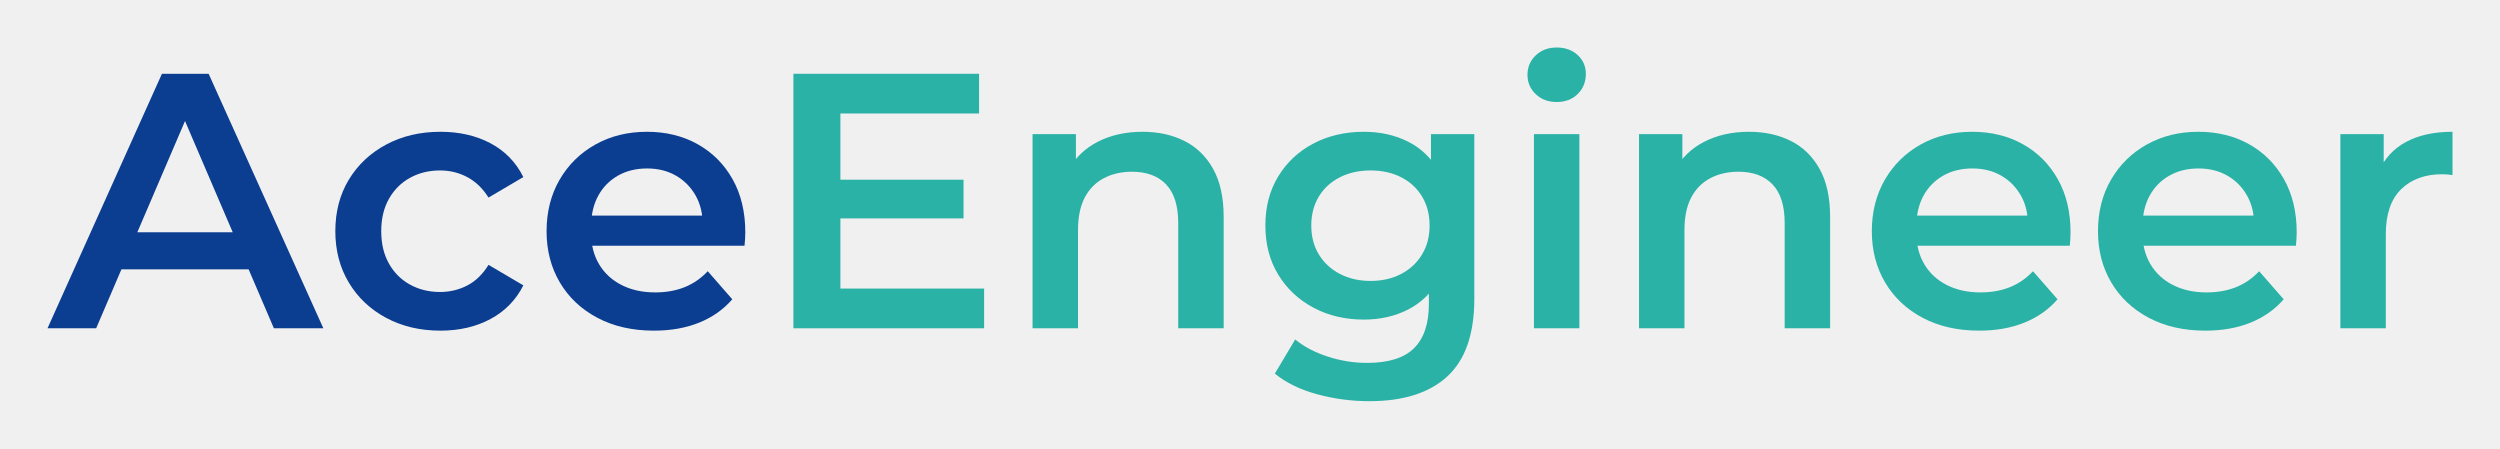
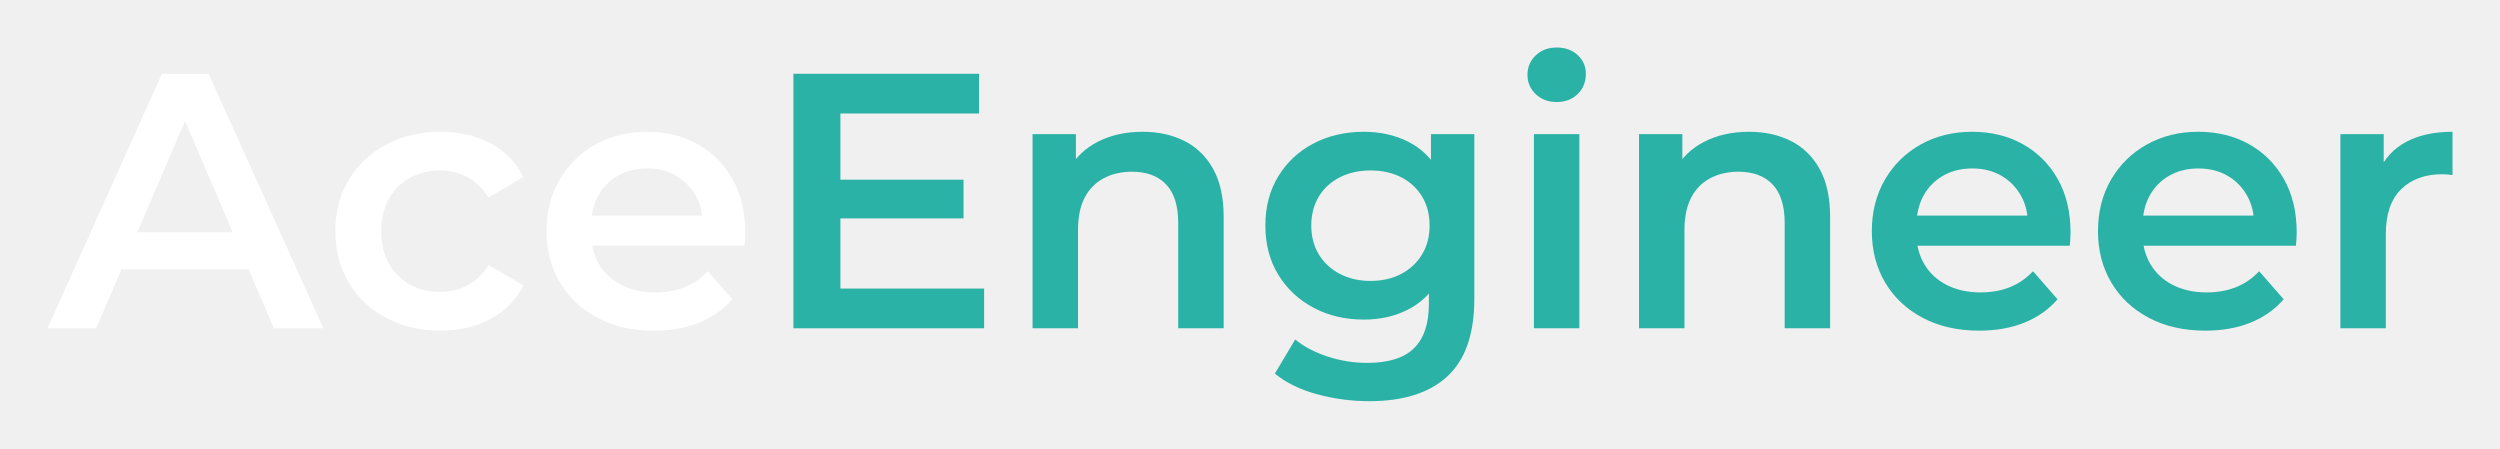
<svg xmlns="http://www.w3.org/2000/svg" viewBox="-29.09 -8.48 1473.44 264.45" role="img" aria-label="AceEngineer">
-   <g fill="#0B3D91">
+   <g fill="#FFFFFF">
    <path transform="translate(0.000,185) scale(0.214286,-0.214286)" d="M-5.069 0 309.638 700H438.026L753.603 0H617.569L347.164 630.664H399.112L128.707 0ZM140.362 162.052 175.112 264.138H552.836L588.457 162.052Z" />
    <path transform="translate(160.500,185) scale(0.214286,-0.214286)" d="M326.586 -6.517Q243.034 -6.517 177.435 28.612Q111.836 63.741 74.69 125.629Q37.543 187.517 37.543 267.034Q37.543 347.422 74.69 408.81Q111.836 470.198 177.435 505.328Q243.034 540.457 326.586 540.457Q404.819 540.457 464.5 508.776Q524.181 477.095 554.664 415.897L458.897 359.5Q434.931 397.5 400.418 415.806Q365.905 434.112 325.586 434.112Q279.69 434.112 242.952 413.841Q206.215 393.569 185.008 356.138Q163.802 318.707 163.802 267.034Q163.802 215.362 185.008 177.866Q206.215 140.371 242.952 120.099Q279.69 99.827 325.586 99.827Q365.905 99.827 400.418 117.698Q434.931 135.569 458.897 174.44L554.664 118.043Q524.181 57.715 464.5 25.599Q404.819 -6.517 326.586 -6.517Z" />
    <path transform="translate(285.000,185) scale(0.214286,-0.214286)" d="M332.845 -6.517Q244.164 -6.517 177.5 28.741Q110.836 64 74.19 125.888Q37.543 187.776 37.543 267.034Q37.543 346.552 73.254 408.375Q108.966 470.198 171.629 505.328Q234.293 540.457 313.586 540.457Q391.974 540.457 453.073 506.28Q514.172 472.103 549.142 409.974Q584.112 347.845 584.112 263.552Q584.112 255.905 583.547 245.759Q582.983 235.612 581.983 227.095H137.474V309.974H515.966L466.664 283.586Q467.535 329.517 447.763 364.642Q427.991 399.767 393.625 419.668Q359.259 439.569 313.845 439.569Q268.431 439.569 233.565 419.668Q198.698 399.767 179.427 364.207Q160.155 328.647 160.155 280.974V260.905Q160.155 212.845 181.991 176.09Q203.827 139.336 243.759 119Q283.69 98.664 336.362 98.664Q381.328 98.664 417.147 113.017Q452.966 127.371 480.836 156.948L548.336 79.741Q511.819 37.612 457.237 15.547Q402.655 -6.517 332.845 -6.517Z" />
  </g>
  <g fill="#2BB2A6">
    <path transform="translate(418.286,185) scale(0.214286,-0.214286)" d="M94.44 0V700H605.103V590.785H223.698V109.215H618.974V0ZM213.793 302.216V408.655H562.362V302.216Z" />
    <path transform="translate(561.858,185) scale(0.214286,-0.214286)" d="M82.216 0V533.94H201.44V389.612L180.207 433.871Q207.853 485.422 261.483 512.94Q315.112 540.457 384.724 540.457Q449.465 540.457 499.595 515.392Q549.724 490.328 578.789 438.504Q607.853 386.681 607.853 305.905V0H482.854V289.543Q482.854 360.569 449.616 395.565Q416.379 430.56 355.776 430.56Q311.879 430.56 278.013 412.66Q244.146 394.759 225.681 359.44Q207.215 324.121 207.215 270.06V0Z" />
    <path transform="translate(708.644,185) scale(0.214286,-0.214286)" d="M323.647 -200.517Q249.612 -200.517 179.483 -181.341Q109.353 -162.164 63.578 -124.681L119.552 -30.759Q155.034 -60.112 208.453 -77.66Q261.871 -95.207 317.19 -95.207Q405.474 -95.207 446.358 -54.823Q487.241 -14.44 487.241 66.681V162.31L497.241 282.681L493.017 403.922V533.94H612.241V81.138Q612.241 -63.931 538.172 -132.224Q464.103 -200.517 323.647 -200.517ZM308.379 23.905Q231.543 23.905 170.237 56.405Q108.931 88.905 73.237 147.034Q37.543 205.164 37.543 282.681Q37.543 360.198 73.237 418.328Q108.931 476.457 170.237 508.457Q231.543 540.457 308.379 540.457Q375.897 540.457 430.104 513.328Q484.31 486.198 516.759 429.004Q549.207 371.81 549.207 282.681Q549.207 193.552 516.759 136.358Q484.31 79.164 430.104 51.534Q375.897 23.905 308.379 23.905ZM326.586 130.25Q374.483 130.25 411.155 149.521Q447.828 168.793 468.535 203.159Q489.241 237.526 489.241 282.681Q489.241 327.966 468.535 362.267Q447.828 396.569 411.155 415.341Q374.483 434.112 326.586 434.112Q279.69 434.112 242.517 415.341Q205.345 396.569 184.573 362.267Q163.802 327.966 163.802 282.681Q163.802 237.526 184.573 203.159Q205.345 168.793 242.517 149.521Q279.69 130.25 326.586 130.25Z" />
    <path transform="translate(857.358,185) scale(0.214286,-0.214286)" d="M82.216 0V533.94H207.215V0ZM144.715 622.345Q109.707 622.345 87.073 644.026Q64.44 665.707 64.44 697.293Q64.44 728.879 87.073 750.56Q109.707 772.241 144.715 772.241Q179.724 772.241 202.358 751.69Q224.991 731.138 224.991 699.552Q224.991 666.707 202.793 644.526Q180.595 622.345 144.715 622.345Z" />
    <path transform="translate(919.287,185) scale(0.214286,-0.214286)" d="M82.216 0V533.94H201.44V389.612L180.207 433.871Q207.853 485.422 261.483 512.94Q315.112 540.457 384.724 540.457Q449.465 540.457 499.595 515.392Q549.724 490.328 578.789 438.504Q607.853 386.681 607.853 305.905V0H482.854V289.543Q482.854 360.569 449.616 395.565Q416.379 430.56 355.776 430.56Q311.879 430.56 278.013 412.66Q244.146 394.759 225.681 359.44Q207.215 324.121 207.215 270.06V0Z" />
    <path transform="translate(1066.073,185) scale(0.214286,-0.214286)" d="M332.845 -6.517Q244.164 -6.517 177.5 28.741Q110.836 64 74.19 125.888Q37.543 187.776 37.543 267.034Q37.543 346.552 73.254 408.375Q108.966 470.198 171.629 505.328Q234.293 540.457 313.586 540.457Q391.974 540.457 453.073 506.28Q514.172 472.103 549.142 409.974Q584.112 347.845 584.112 263.552Q584.112 255.905 583.547 245.759Q582.983 235.612 581.983 227.095H137.474V309.974H515.966L466.664 283.586Q467.535 329.517 447.763 364.642Q427.991 399.767 393.625 419.668Q359.259 439.569 313.845 439.569Q268.431 439.569 233.565 419.668Q198.698 399.767 179.427 364.207Q160.155 328.647 160.155 280.974V260.905Q160.155 212.845 181.991 176.09Q203.827 139.336 243.759 119Q283.69 98.664 336.362 98.664Q381.328 98.664 417.147 113.017Q452.966 127.371 480.836 156.948L548.336 79.741Q511.819 37.612 457.237 15.547Q402.655 -6.517 332.845 -6.517Z" />
    <path transform="translate(1199.359,185) scale(0.214286,-0.214286)" d="M332.845 -6.517Q244.164 -6.517 177.5 28.741Q110.836 64 74.19 125.888Q37.543 187.776 37.543 267.034Q37.543 346.552 73.254 408.375Q108.966 470.198 171.629 505.328Q234.293 540.457 313.586 540.457Q391.974 540.457 453.073 506.28Q514.172 472.103 549.142 409.974Q584.112 347.845 584.112 263.552Q584.112 255.905 583.547 245.759Q582.983 235.612 581.983 227.095H137.474V309.974H515.966L466.664 283.586Q467.535 329.517 447.763 364.642Q427.991 399.767 393.625 419.668Q359.259 439.569 313.845 439.569Q268.431 439.569 233.565 419.668Q198.698 399.767 179.427 364.207Q160.155 328.647 160.155 280.974V260.905Q160.155 212.845 181.991 176.09Q203.827 139.336 243.759 119Q283.69 98.664 336.362 98.664Q381.328 98.664 417.147 113.017Q452.966 127.371 480.836 156.948L548.336 79.741Q511.819 37.612 457.237 15.547Q402.655 -6.517 332.845 -6.517Z" />
    <path transform="translate(1332.645,185) scale(0.214286,-0.214286)" d="M82.216 0V533.94H201.44V387.224L187.336 429.871Q210.595 484.293 262.547 512.375Q314.5 540.457 390.629 540.457V421.431Q382.595 422.56 375.884 423.125Q369.172 423.69 362.396 423.69Q291.371 423.69 249.293 382.388Q207.215 341.086 207.215 258.672V0Z" />
  </g>
</svg>
